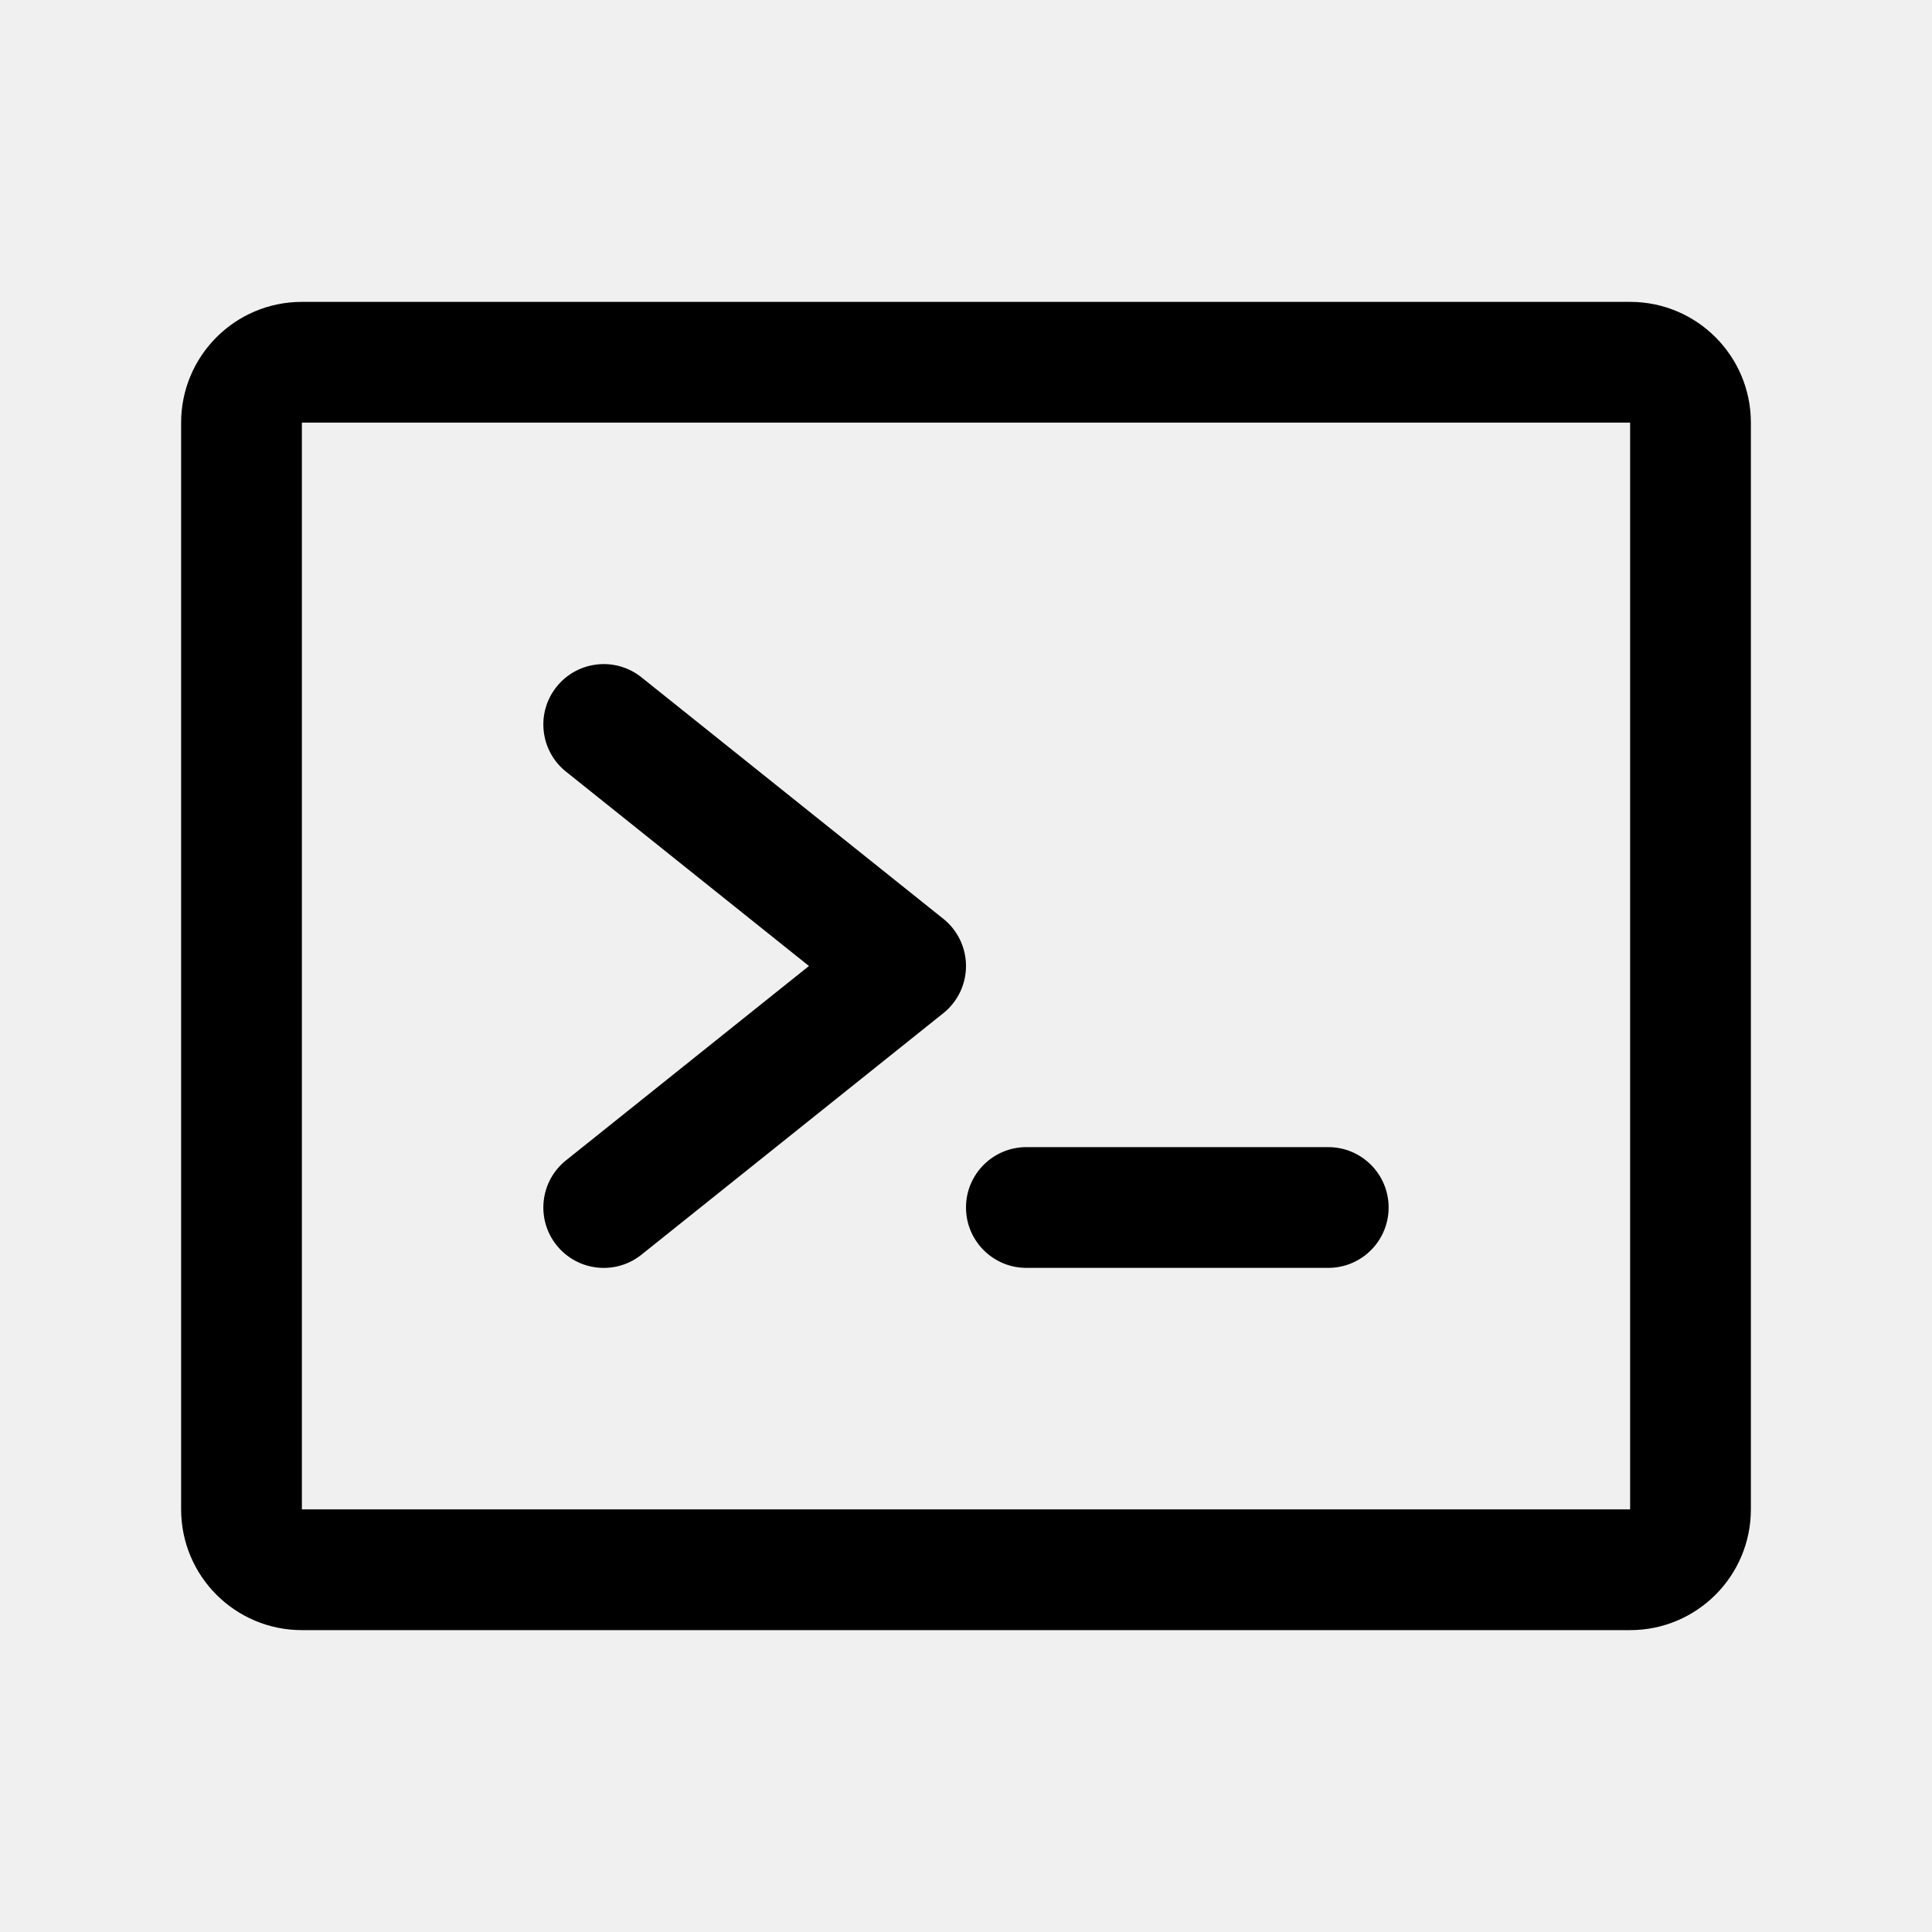
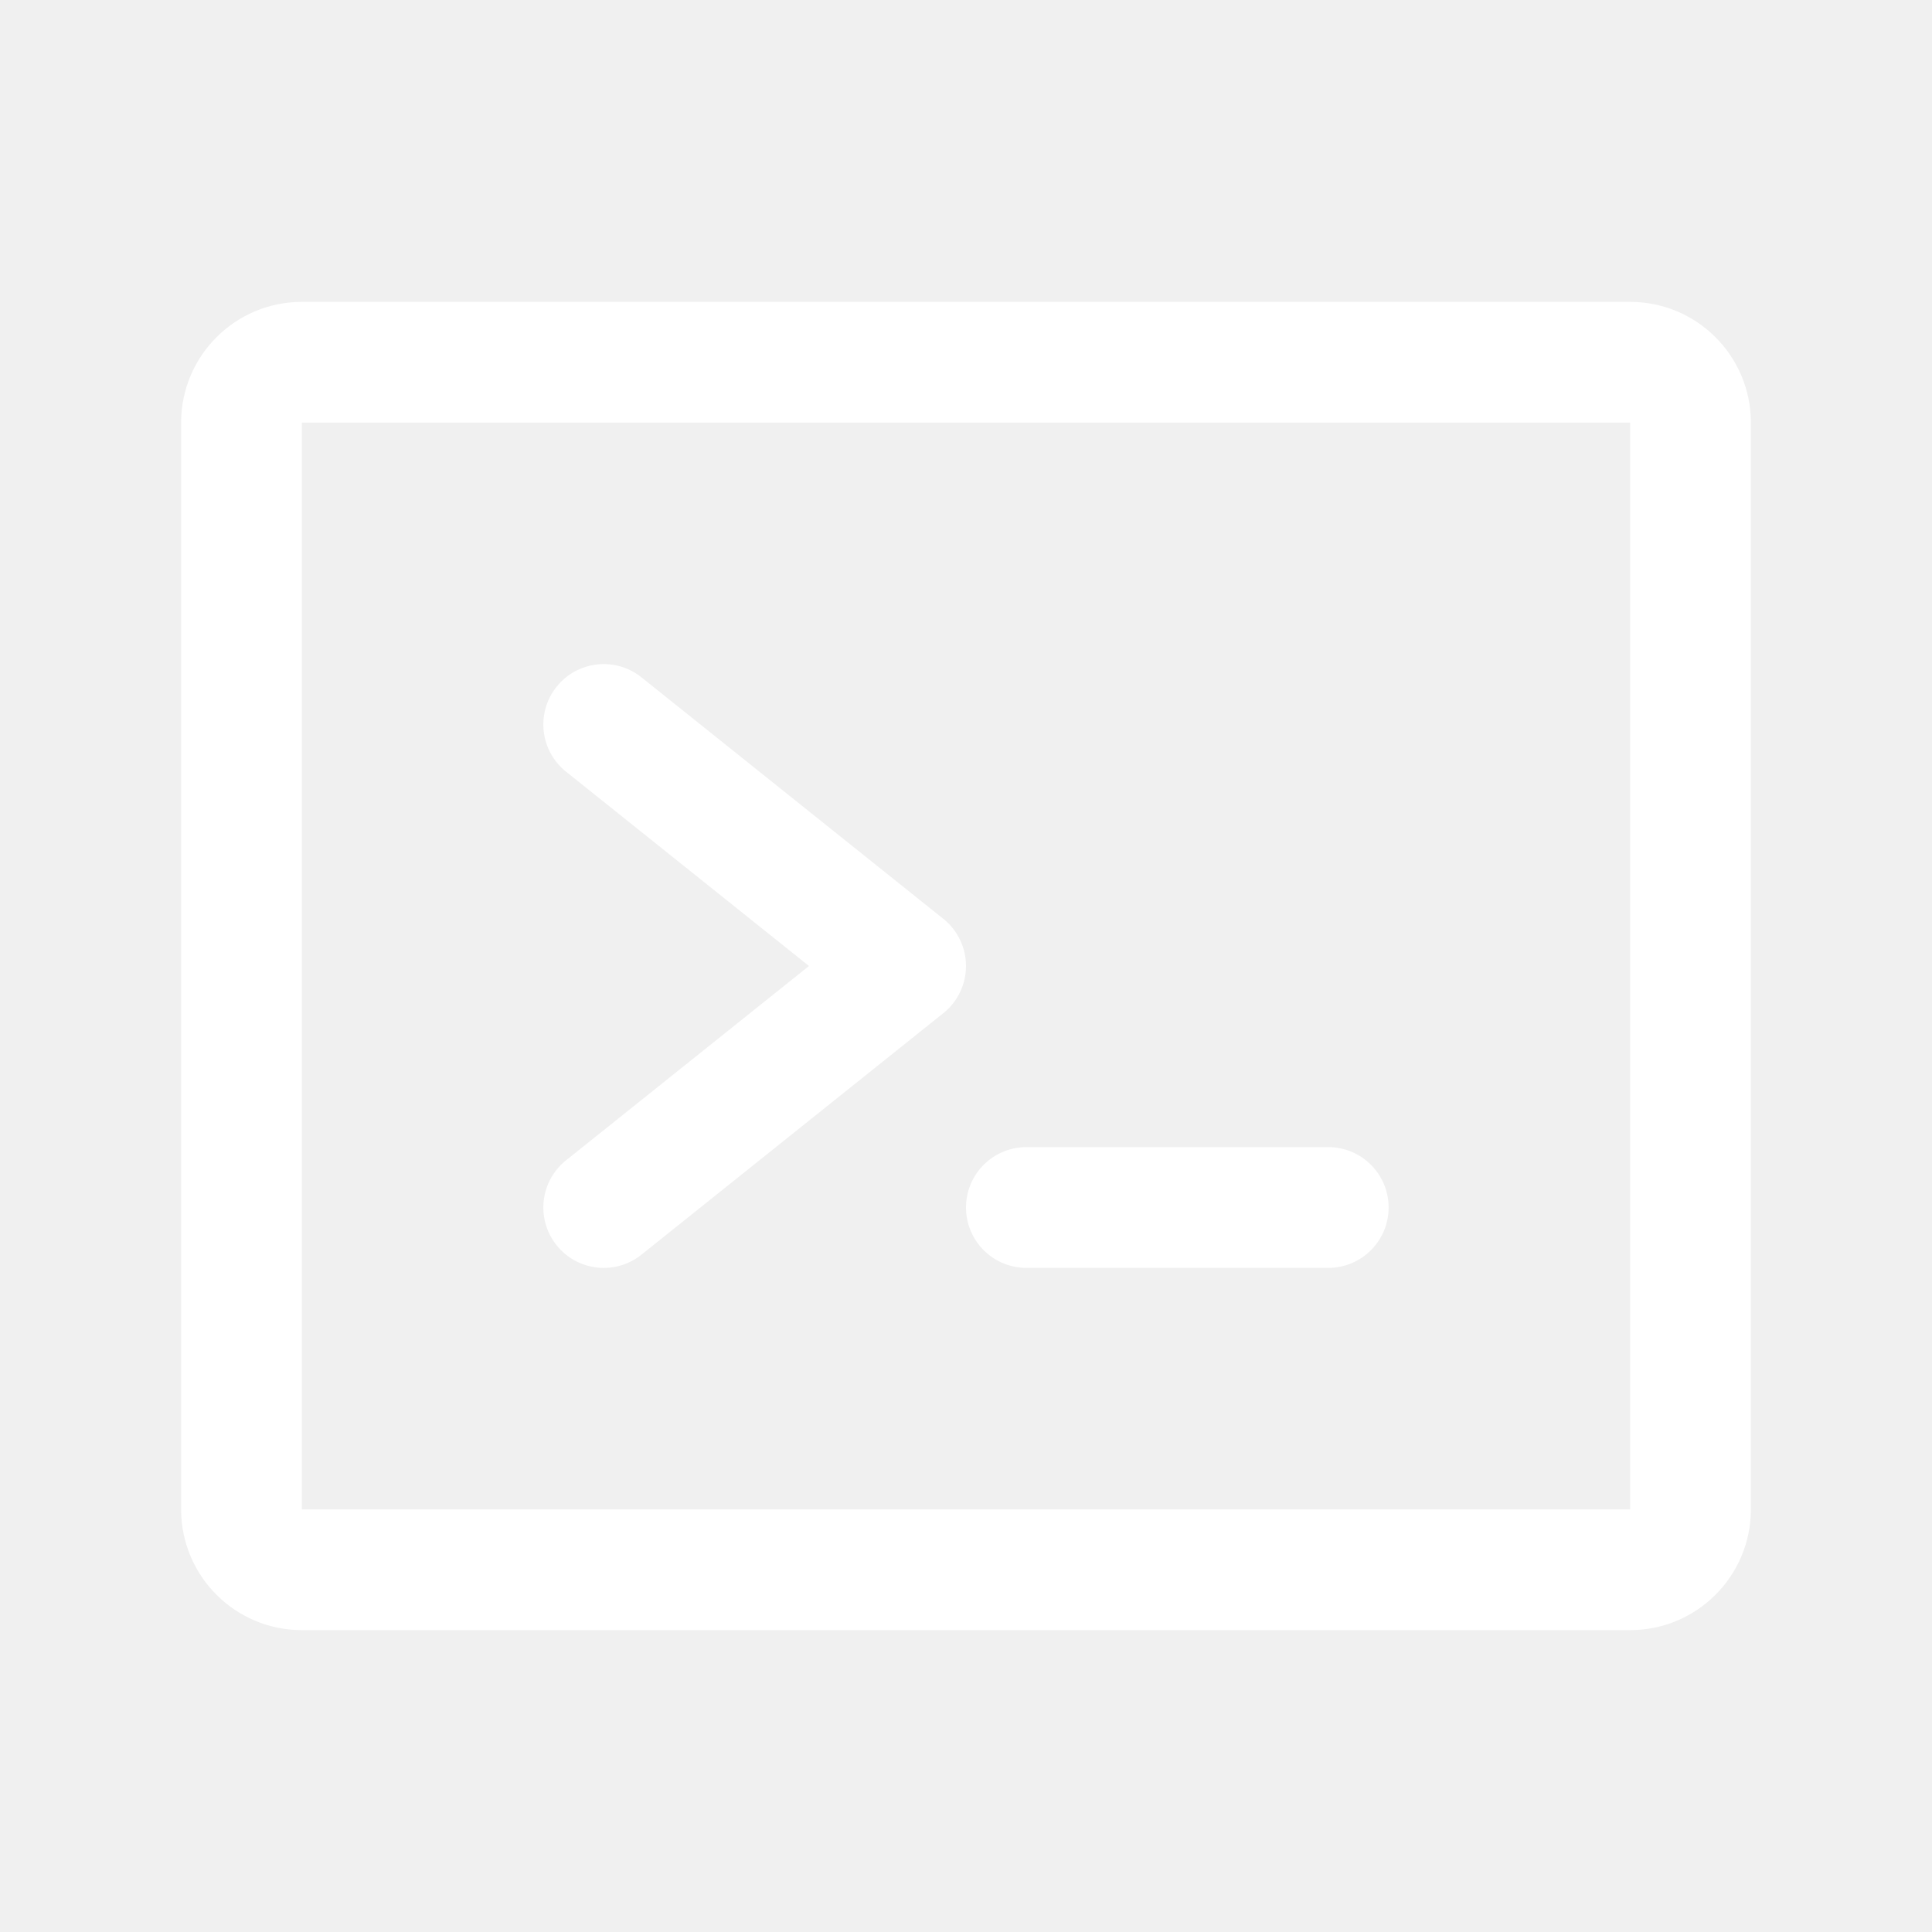
- <svg xmlns="http://www.w3.org/2000/svg" width="32" height="32" fill="#000000" viewBox="0 0 256 256">
+ <svg xmlns="http://www.w3.org/2000/svg" width="32" height="32" fill="#FFFFFF" viewBox="0 0 256 256">
  <path d="M128,128a8,8,0,0,1-3,6.25l-40,32a8,8,0,1,1-10-12.5L107.19,128,75,102.25a8,8,0,1,1,10-12.5l40,32A8,8,0,0,1,128,128Zm48,24H136a8,8,0,0,0,0,16h40a8,8,0,0,0,0-16Zm56-96V200a16,16,0,0,1-16,16H40a16,16,0,0,1-16-16V56A16,16,0,0,1,40,40H216A16,16,0,0,1,232,56ZM216,200V56H40V200H216Z" />
</svg>
